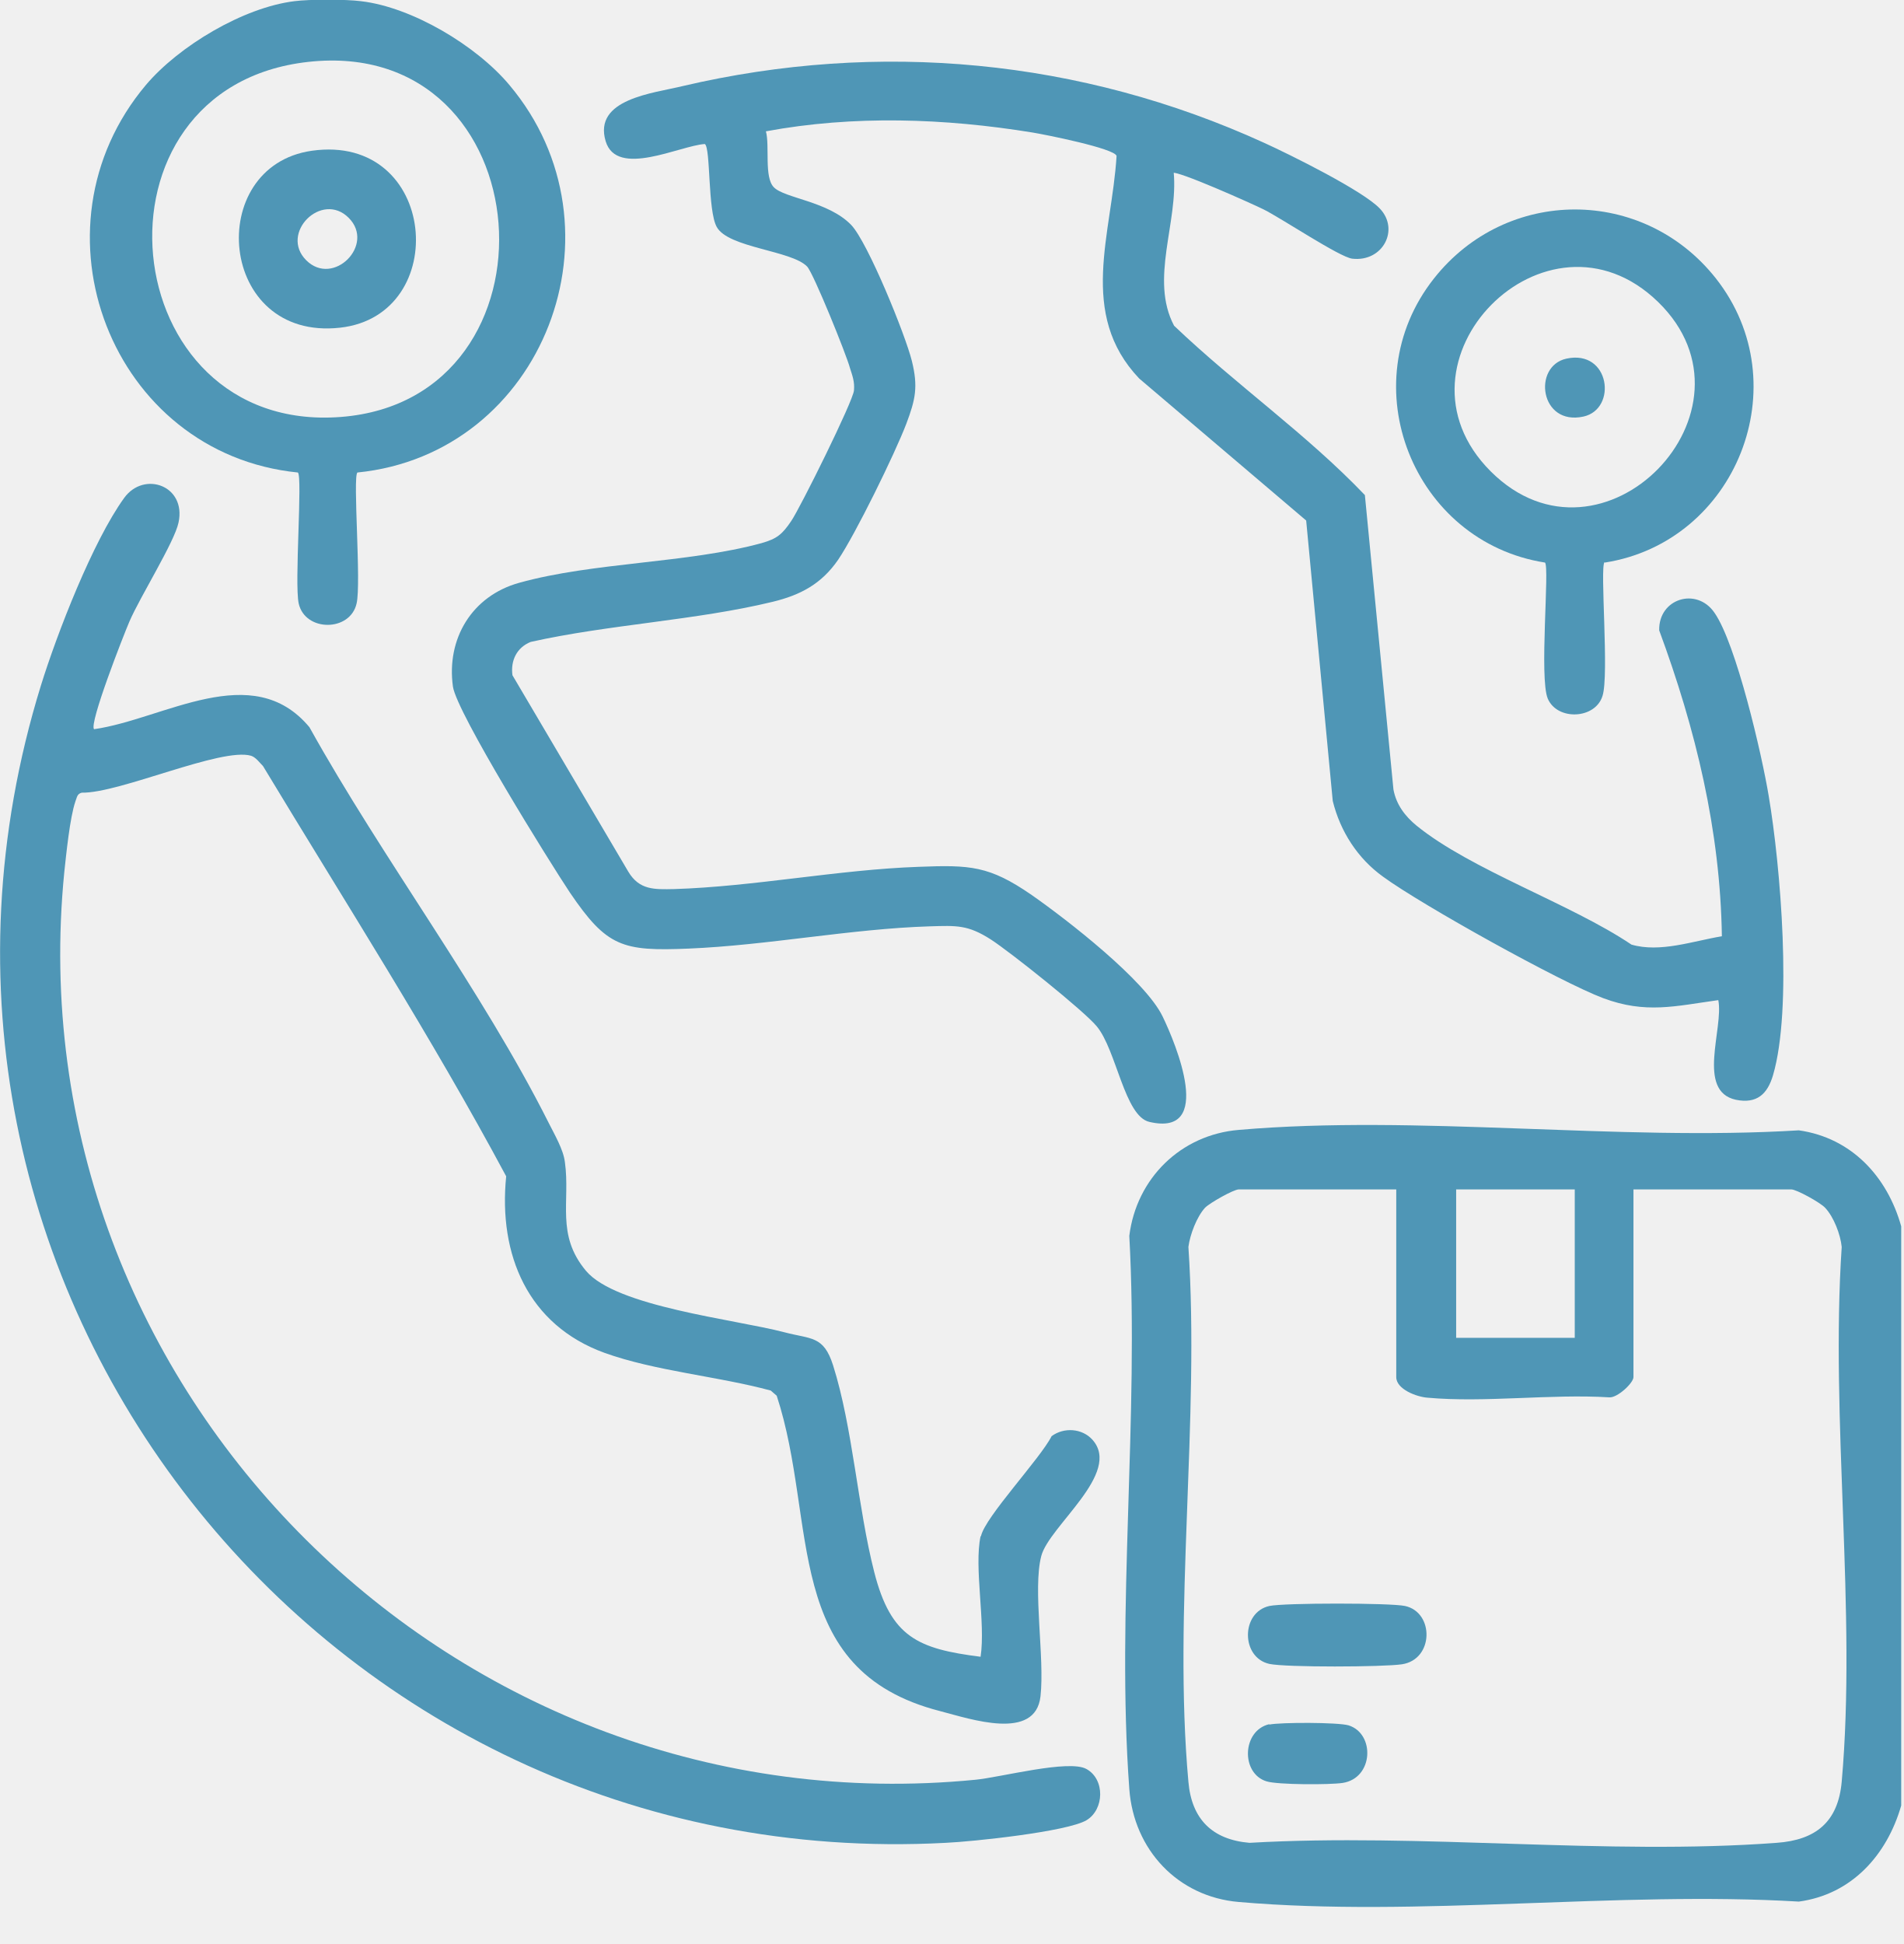
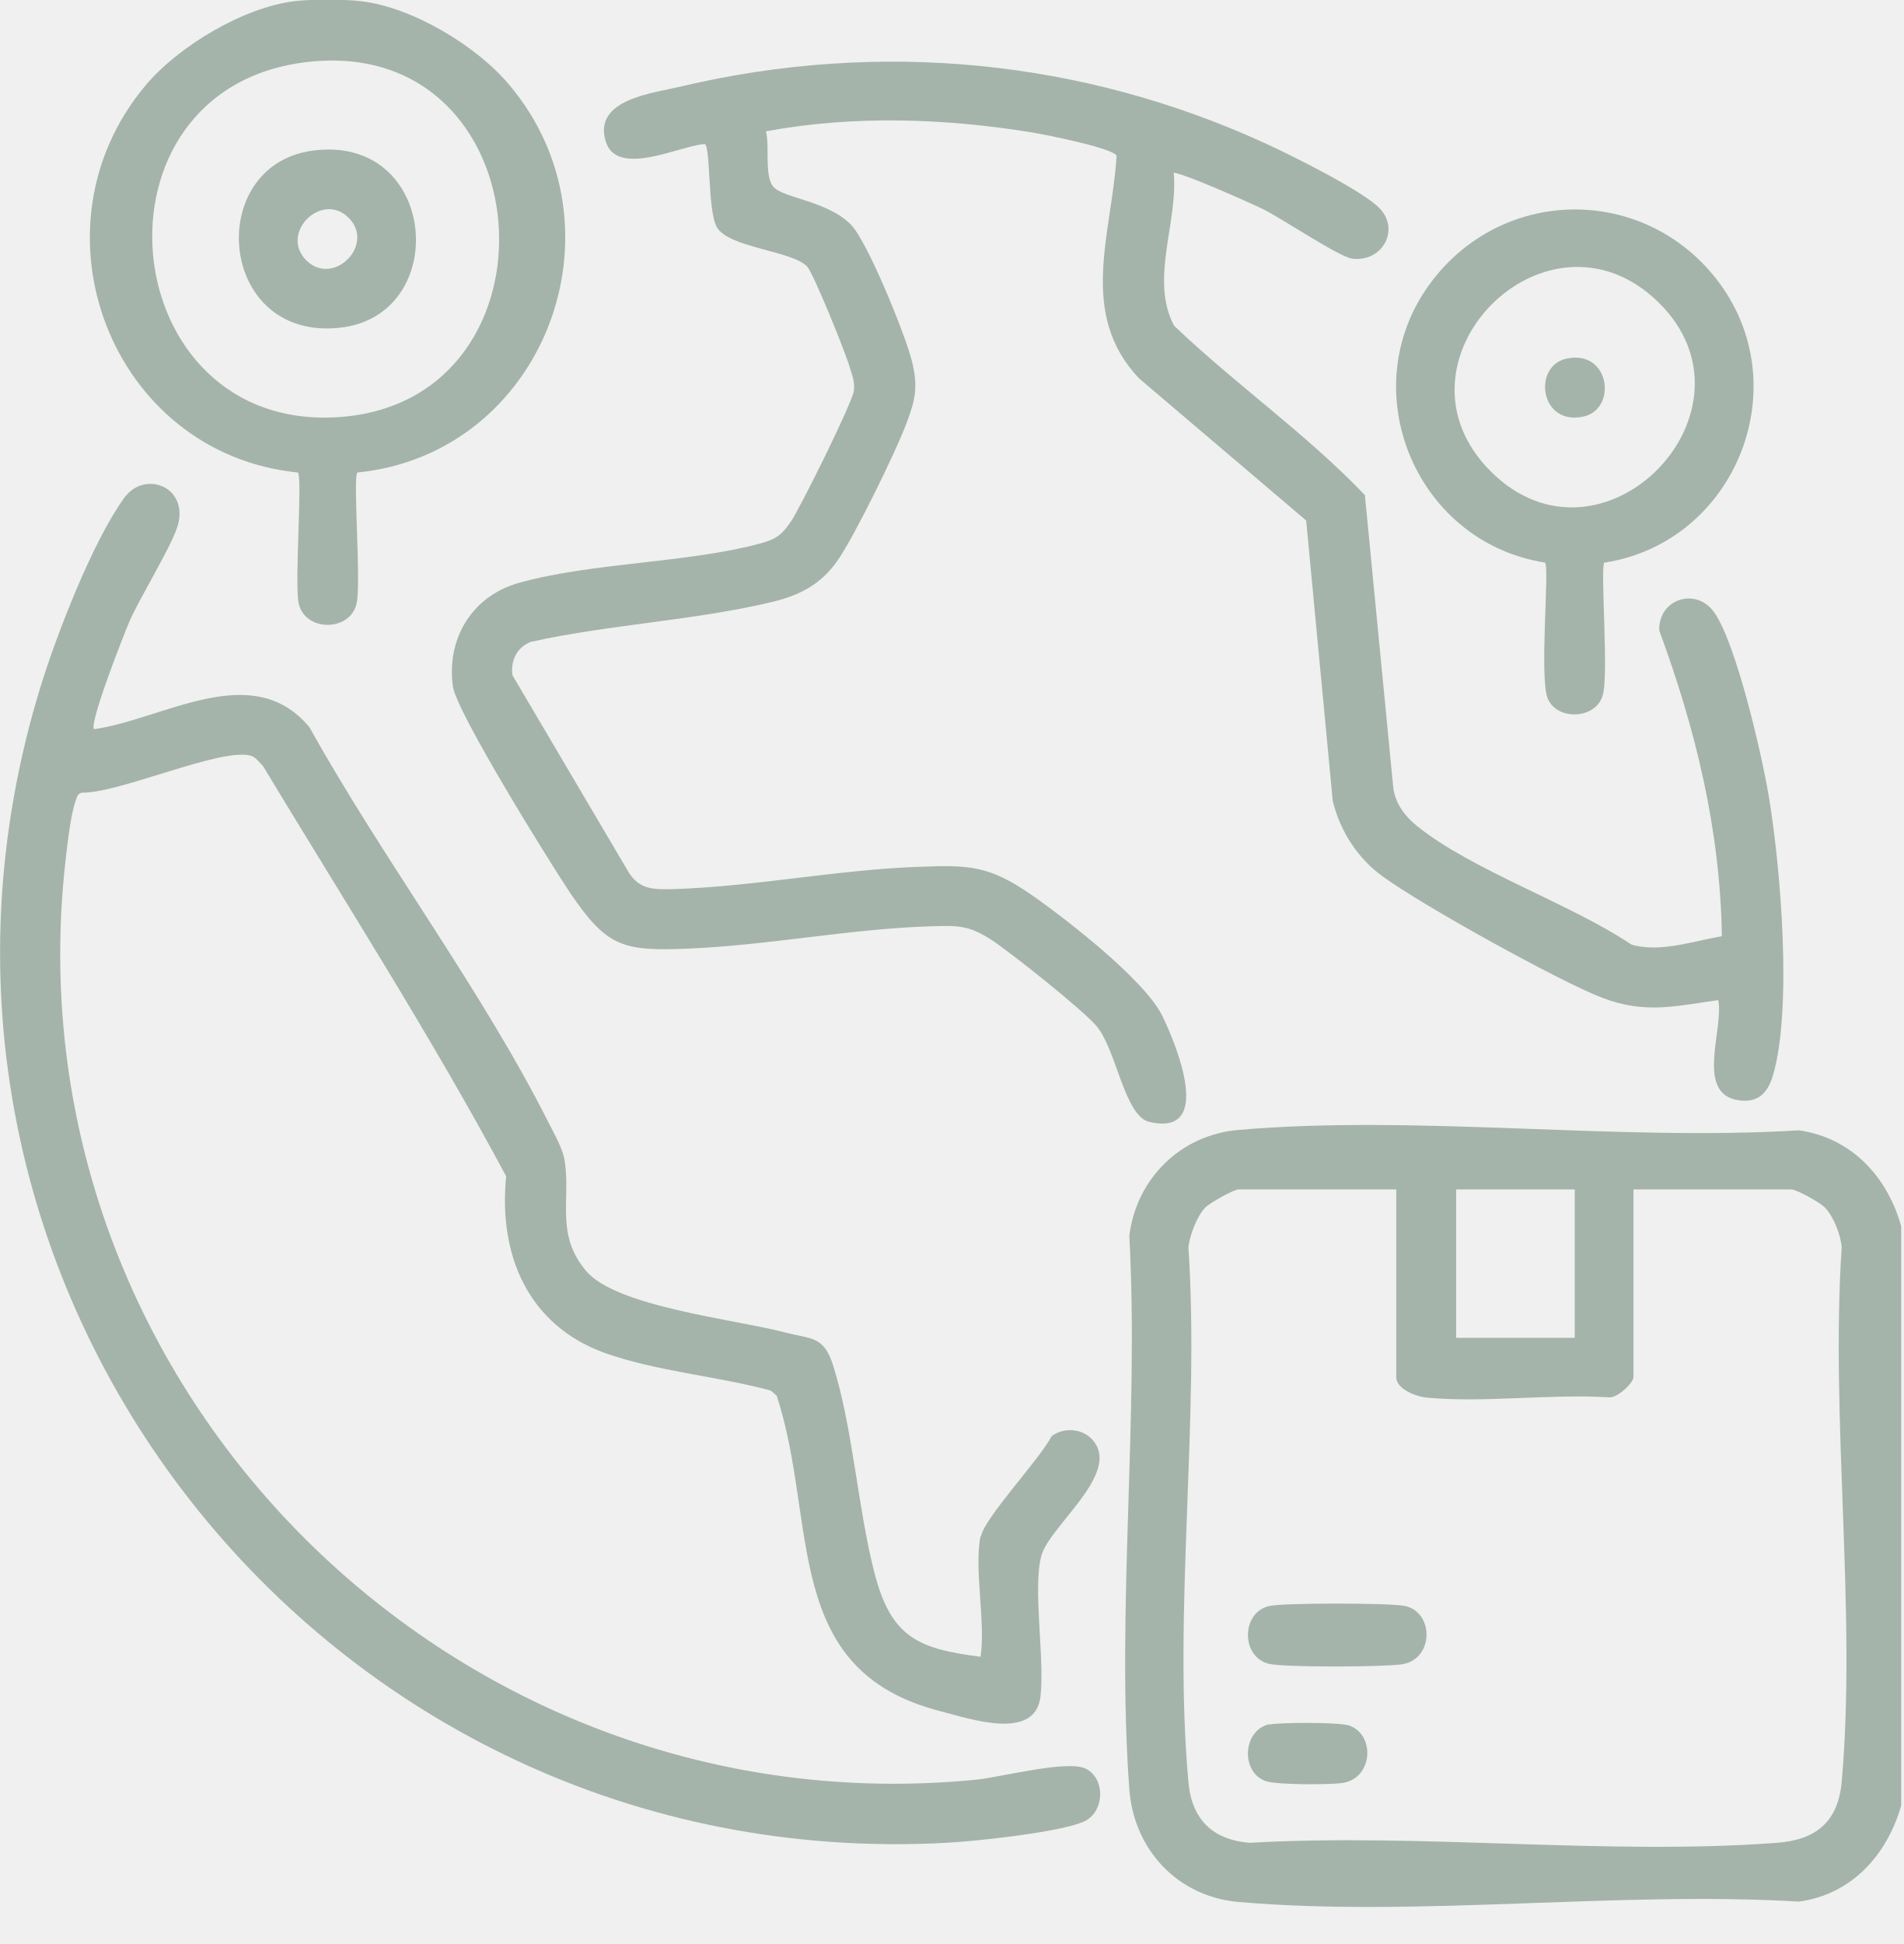
<svg xmlns="http://www.w3.org/2000/svg" width="48" height="49" viewBox="0 0 48 49" fill="none">
  <g clip-path="url(#clip0_3377_5056)">
-     <path d="M47.93 30.91V45.511C47.57 46.761 46.68 47.751 45.35 47.931C40.79 47.66 35.73 48.331 31.23 47.941C29.69 47.81 28.58 46.62 28.47 45.09C28.14 40.59 28.72 35.691 28.47 31.151C28.65 29.701 29.77 28.601 31.23 28.48C35.73 28.09 40.79 28.77 45.35 28.491C46.68 28.68 47.58 29.66 47.93 30.91ZM35.21 29.98H31.23C31.1 29.98 30.5 30.32 30.38 30.441C30.17 30.671 30 31.12 29.96 31.43C30.25 35.77 29.57 40.62 29.96 44.91C30.04 45.85 30.56 46.37 31.5 46.45C35.83 46.2 40.51 46.77 44.79 46.45C45.78 46.38 46.34 45.92 46.43 44.91C46.81 40.63 46.14 35.781 46.43 31.43C46.4 31.12 46.23 30.671 46.01 30.441C45.89 30.311 45.29 29.98 45.16 29.98H41.18V34.711C41.18 34.861 40.77 35.24 40.57 35.221C39.09 35.13 37.44 35.361 35.99 35.23C35.72 35.211 35.2 35.02 35.2 34.711V29.98H35.21ZM39.7 29.98H36.71V33.721H39.7V29.98Z" fill="#4F96B6" />
-     <path d="M9.1 0.03C10.39 0.18 12.01 1.15 12.84 2.14C15.89 5.76 13.71 11.44 9.01 11.91C8.89 12.02 9.11 14.7 8.99 15.21C8.83 15.93 7.69 15.93 7.53 15.21C7.42 14.7 7.63 12.02 7.51 11.91C2.81 11.44 0.62 5.77 3.68 2.14C4.51 1.16 6.13 0.19 7.42 0.03C7.8 -0.02 8.72 -0.02 9.1 0.03ZM7.77 1.56C1.99 2.2 2.85 10.95 8.59 10.51C14.33 10.07 13.73 0.9 7.77 1.56Z" fill="#4F96B6" />
-     <path d="M29.589 4.34C29.709 5.6 28.979 7.04 29.599 8.21C31.149 9.69 32.939 10.94 34.409 12.479L35.129 19.899C35.199 20.279 35.419 20.57 35.709 20.809C37.089 21.93 39.599 22.779 41.129 23.809C41.849 24.02 42.679 23.72 43.409 23.599C43.369 20.93 42.749 18.38 41.829 15.889C41.809 15.089 42.769 14.79 43.219 15.44C43.769 16.22 44.419 19.029 44.589 20.059C44.889 21.829 45.189 25.43 44.699 27.099C44.559 27.579 44.289 27.829 43.759 27.72C42.759 27.5 43.459 25.919 43.319 25.209C42.229 25.36 41.489 25.559 40.419 25.16C39.349 24.759 35.839 22.809 34.869 22.099C34.229 21.64 33.789 20.959 33.599 20.189L32.929 13.12L28.719 9.54C27.169 7.91 28.029 5.9 28.149 3.93C28.099 3.74 26.339 3.39 26.029 3.34C23.819 2.98 21.519 2.9 19.309 3.31C19.409 3.68 19.259 4.47 19.509 4.72C19.779 5 20.879 5.07 21.459 5.67C21.879 6.11 22.829 8.45 22.989 9.1C23.149 9.75 23.079 10.069 22.849 10.68C22.559 11.44 21.569 13.46 21.129 14.11C20.709 14.72 20.179 14.999 19.479 15.169C17.539 15.639 15.349 15.739 13.379 16.18C13.029 16.32 12.869 16.649 12.919 17.02L15.839 21.97C16.119 22.439 16.499 22.419 16.989 22.41C18.999 22.349 21.139 21.919 23.159 21.849C24.459 21.799 24.939 21.82 26.009 22.559C26.899 23.18 28.869 24.709 29.309 25.619C29.649 26.32 30.619 28.66 28.979 28.279C28.349 28.14 28.149 26.47 27.649 25.869C27.319 25.47 25.459 23.989 24.979 23.68C24.399 23.309 24.119 23.329 23.439 23.349C21.459 23.41 19.339 23.829 17.359 23.91C15.689 23.98 15.299 23.869 14.369 22.5C13.849 21.72 11.519 17.97 11.419 17.309C11.249 16.099 11.899 15.02 13.089 14.69C14.959 14.169 17.329 14.2 19.199 13.69C19.589 13.579 19.719 13.47 19.949 13.13C20.179 12.79 21.509 10.11 21.529 9.84C21.549 9.62 21.489 9.47 21.429 9.28C21.339 8.94 20.509 6.89 20.349 6.72C19.959 6.31 18.359 6.25 18.069 5.72C17.839 5.31 17.919 3.73 17.769 3.63C17.139 3.67 15.549 4.49 15.269 3.56C14.949 2.49 16.479 2.35 17.209 2.17C22.159 1.01 27.249 1.49 31.869 3.6C32.509 3.89 34.369 4.81 34.789 5.26C35.289 5.79 34.859 6.61 34.089 6.52C33.769 6.48 32.319 5.51 31.859 5.28C31.599 5.15 29.639 4.27 29.549 4.36L29.589 4.34Z" fill="#4F96B6" />
-     <path d="M24.731 38.72C24.831 38.24 26.231 36.76 26.511 36.2C26.821 35.97 27.281 36 27.541 36.29C28.291 37.13 26.451 38.46 26.251 39.22C26.031 40.06 26.341 41.78 26.231 42.76C26.101 43.89 24.471 43.33 23.701 43.13C19.681 42.1 20.631 38.38 19.581 35.18L19.431 35.05C18.101 34.69 16.521 34.56 15.241 34.1C13.311 33.4 12.561 31.63 12.761 29.65C10.881 26.14 8.701 22.74 6.631 19.31C6.541 19.22 6.451 19.09 6.331 19.05C5.581 18.83 3.011 20 2.061 19.98C1.941 20.01 1.941 20.1 1.901 20.2C1.761 20.61 1.671 21.52 1.621 21.98C0.321 35.08 11.521 46.14 24.591 44.86C25.221 44.8 26.951 44.34 27.391 44.59C27.861 44.85 27.841 45.61 27.391 45.88C26.901 46.17 24.521 46.42 23.841 46.45C8.161 47.29 -3.629 32.36 1.031 17.28C1.441 15.96 2.341 13.64 3.131 12.55C3.631 11.86 4.701 12.24 4.501 13.17C4.401 13.66 3.531 15.04 3.261 15.67C3.111 16.02 2.241 18.24 2.371 18.38C4.131 18.13 6.361 16.6 7.801 18.33C9.641 21.64 12.141 24.94 13.831 28.3C13.981 28.6 14.201 28.97 14.241 29.29C14.381 30.29 14.011 31.12 14.771 32.03C15.531 32.94 18.511 33.25 19.771 33.58C20.451 33.76 20.761 33.66 21.001 34.41C21.501 35.99 21.621 37.99 22.041 39.63C22.461 41.27 23.141 41.56 24.721 41.76C24.851 40.9 24.551 39.51 24.721 38.72H24.731Z" fill="#4F96B6" />
-     <path d="M40.45 14.17C40.33 14.29 40.57 17.02 40.4 17.54C40.22 18.13 39.26 18.17 39.02 17.61C38.8 17.09 39.07 14.3 38.95 14.18C35.63 13.66 34.04 9.69 36.15 7.02C37.98 4.7 41.43 4.7 43.26 7.02C45.36 9.69 43.77 13.66 40.46 14.18L40.45 14.17ZM37.58 11.88C40.39 14.69 44.61 10.34 41.8 7.61C38.99 4.88 34.81 9.11 37.58 11.88Z" fill="#4F96B6" />
-     <path d="M32.001 40.48C32.371 40.4 35.051 40.4 35.421 40.48C36.161 40.64 36.151 41.83 35.341 41.95C34.871 42.02 32.421 42.03 32.001 41.94C31.281 41.78 31.281 40.64 32.001 40.48Z" fill="#4F96B6" />
-     <path d="M31.999 43.469C32.289 43.41 33.729 43.41 33.999 43.489C34.669 43.7 34.629 44.819 33.849 44.94C33.529 44.989 32.209 44.989 31.929 44.9C31.279 44.7 31.309 43.62 31.999 43.459V43.469Z" fill="#4F96B6" />
-     <path d="M7.86 3.8C11.04 3.35 11.4 7.95 8.57 8.26C5.49 8.6 5.14 4.19 7.86 3.8ZM8.79 5.49C8.11 4.81 7.04 5.88 7.72 6.56C8.4 7.24 9.47 6.17 8.79 5.49Z" fill="#4F96B6" />
-     <path d="M39.489 9.04C40.59 8.8 40.779 10.31 39.919 10.5C38.819 10.74 38.63 9.23 39.489 9.04Z" fill="#4F96B6" />
+     <path d="M47.93 30.91V45.511C47.57 46.761 46.68 47.751 45.35 47.931C40.79 47.66 35.73 48.331 31.23 47.941C29.69 47.81 28.58 46.62 28.47 45.09C28.14 40.59 28.72 35.691 28.47 31.151C28.65 29.701 29.77 28.601 31.23 28.48C35.73 28.09 40.79 28.77 45.35 28.491C46.68 28.68 47.58 29.66 47.93 30.91ZM35.21 29.98H31.23C31.1 29.98 30.5 30.32 30.38 30.441C30.17 30.671 30 31.12 29.96 31.43C30.25 35.77 29.57 40.62 29.96 44.91C30.04 45.85 30.56 46.37 31.5 46.45C35.83 46.2 40.51 46.77 44.79 46.45C45.78 46.38 46.34 45.92 46.43 44.91C46.81 40.63 46.14 35.781 46.43 31.43C46.4 31.12 46.23 30.671 46.01 30.441C45.89 30.311 45.29 29.98 45.16 29.98H41.18V34.711C41.18 34.861 40.77 35.24 40.57 35.221C39.09 35.13 37.44 35.361 35.99 35.23C35.72 35.211 35.2 35.02 35.2 34.711V29.98H35.21ZM39.7 29.98H36.71V33.721H39.7V29.98Z" fill="#A4B4AA" />
+     <path d="M9.1 0.03C10.39 0.18 12.01 1.15 12.84 2.14C15.89 5.76 13.71 11.44 9.01 11.91C8.89 12.02 9.11 14.7 8.99 15.21C8.83 15.93 7.69 15.93 7.53 15.21C7.42 14.7 7.63 12.02 7.51 11.91C2.81 11.44 0.62 5.77 3.68 2.14C4.51 1.16 6.13 0.19 7.42 0.03C7.8 -0.02 8.72 -0.02 9.1 0.03ZM7.77 1.56C1.99 2.2 2.85 10.95 8.59 10.51C14.33 10.07 13.73 0.9 7.77 1.56Z" fill="#A4B4AA" />
+     <path d="M29.589 4.34C29.709 5.6 28.979 7.04 29.599 8.21C31.149 9.69 32.939 10.94 34.409 12.479L35.129 19.899C35.199 20.279 35.419 20.57 35.709 20.809C37.089 21.93 39.599 22.779 41.129 23.809C41.849 24.02 42.679 23.72 43.409 23.599C43.369 20.93 42.749 18.38 41.829 15.889C41.809 15.089 42.769 14.79 43.219 15.44C43.769 16.22 44.419 19.029 44.589 20.059C44.889 21.829 45.189 25.43 44.699 27.099C44.559 27.579 44.289 27.829 43.759 27.72C42.759 27.5 43.459 25.919 43.319 25.209C42.229 25.36 41.489 25.559 40.419 25.16C39.349 24.759 35.839 22.809 34.869 22.099C34.229 21.64 33.789 20.959 33.599 20.189L32.929 13.12L28.719 9.54C27.169 7.91 28.029 5.9 28.149 3.93C28.099 3.74 26.339 3.39 26.029 3.34C23.819 2.98 21.519 2.9 19.309 3.31C19.409 3.68 19.259 4.47 19.509 4.72C19.779 5 20.879 5.07 21.459 5.67C21.879 6.11 22.829 8.45 22.989 9.1C23.149 9.75 23.079 10.069 22.849 10.68C22.559 11.44 21.569 13.46 21.129 14.11C20.709 14.72 20.179 14.999 19.479 15.169C17.539 15.639 15.349 15.739 13.379 16.18C13.029 16.32 12.869 16.649 12.919 17.02L15.839 21.97C16.119 22.439 16.499 22.419 16.989 22.41C18.999 22.349 21.139 21.919 23.159 21.849C24.459 21.799 24.939 21.82 26.009 22.559C26.899 23.18 28.869 24.709 29.309 25.619C29.649 26.32 30.619 28.66 28.979 28.279C28.349 28.14 28.149 26.47 27.649 25.869C27.319 25.47 25.459 23.989 24.979 23.68C24.399 23.309 24.119 23.329 23.439 23.349C21.459 23.41 19.339 23.829 17.359 23.91C15.689 23.98 15.299 23.869 14.369 22.5C13.849 21.72 11.519 17.97 11.419 17.309C11.249 16.099 11.899 15.02 13.089 14.69C14.959 14.169 17.329 14.2 19.199 13.69C19.589 13.579 19.719 13.47 19.949 13.13C20.179 12.79 21.509 10.11 21.529 9.84C21.549 9.62 21.489 9.47 21.429 9.28C21.339 8.94 20.509 6.89 20.349 6.72C19.959 6.31 18.359 6.25 18.069 5.72C17.839 5.31 17.919 3.73 17.769 3.63C17.139 3.67 15.549 4.49 15.269 3.56C14.949 2.49 16.479 2.35 17.209 2.17C22.159 1.01 27.249 1.49 31.869 3.6C32.509 3.89 34.369 4.81 34.789 5.26C35.289 5.79 34.859 6.61 34.089 6.52C33.769 6.48 32.319 5.51 31.859 5.28C31.599 5.15 29.639 4.27 29.549 4.36L29.589 4.34Z" fill="#A4B4AA" />
+     <path d="M24.731 38.72C24.831 38.24 26.231 36.76 26.511 36.2C26.821 35.97 27.281 36 27.541 36.29C28.291 37.13 26.451 38.46 26.251 39.22C26.031 40.06 26.341 41.78 26.231 42.76C26.101 43.89 24.471 43.33 23.701 43.13C19.681 42.1 20.631 38.38 19.581 35.18L19.431 35.05C18.101 34.69 16.521 34.56 15.241 34.1C13.311 33.4 12.561 31.63 12.761 29.65C10.881 26.14 8.701 22.74 6.631 19.31C6.541 19.22 6.451 19.09 6.331 19.05C5.581 18.83 3.011 20 2.061 19.98C1.941 20.01 1.941 20.1 1.901 20.2C1.761 20.61 1.671 21.52 1.621 21.98C0.321 35.08 11.521 46.14 24.591 44.86C25.221 44.8 26.951 44.34 27.391 44.59C27.861 44.85 27.841 45.61 27.391 45.88C26.901 46.17 24.521 46.42 23.841 46.45C8.161 47.29 -3.629 32.36 1.031 17.28C1.441 15.96 2.341 13.64 3.131 12.55C3.631 11.86 4.701 12.24 4.501 13.17C4.401 13.66 3.531 15.04 3.261 15.67C3.111 16.02 2.241 18.24 2.371 18.38C4.131 18.13 6.361 16.6 7.801 18.33C9.641 21.64 12.141 24.94 13.831 28.3C13.981 28.6 14.201 28.97 14.241 29.29C14.381 30.29 14.011 31.12 14.771 32.03C15.531 32.94 18.511 33.25 19.771 33.58C20.451 33.76 20.761 33.66 21.001 34.41C21.501 35.99 21.621 37.99 22.041 39.63C22.461 41.27 23.141 41.56 24.721 41.76C24.851 40.9 24.551 39.51 24.721 38.72H24.731Z" fill="#A4B4AA" />
+     <path d="M40.45 14.17C40.33 14.29 40.57 17.02 40.4 17.54C40.22 18.13 39.26 18.17 39.02 17.61C38.8 17.09 39.07 14.3 38.95 14.18C35.63 13.66 34.04 9.69 36.15 7.02C37.98 4.7 41.43 4.7 43.26 7.02C45.36 9.69 43.77 13.66 40.46 14.18L40.45 14.17ZM37.58 11.88C40.39 14.69 44.61 10.34 41.8 7.61C38.99 4.88 34.81 9.11 37.58 11.88Z" fill="#A4B4AA" />
+     <path d="M32.001 40.48C32.371 40.4 35.051 40.4 35.421 40.48C36.161 40.64 36.151 41.83 35.341 41.95C34.871 42.02 32.421 42.03 32.001 41.94C31.281 41.78 31.281 40.64 32.001 40.48Z" fill="#A4B4AA" />
+     <path d="M31.999 43.469C32.289 43.41 33.729 43.41 33.999 43.489C34.669 43.7 34.629 44.819 33.849 44.94C33.529 44.989 32.209 44.989 31.929 44.9C31.279 44.7 31.309 43.62 31.999 43.459V43.469Z" fill="#A4B4AA" />
+     <path d="M7.86 3.8C11.04 3.35 11.4 7.95 8.57 8.26C5.49 8.6 5.14 4.19 7.86 3.8ZM8.79 5.49C8.11 4.81 7.04 5.88 7.72 6.56C8.4 7.24 9.47 6.17 8.79 5.49Z" fill="#A4B4AA" />
+     <path d="M39.489 9.04C40.59 8.8 40.779 10.31 39.919 10.5C38.819 10.74 38.63 9.23 39.489 9.04Z" fill="#A4B4AA" />
  </g>
  <defs>
    <clipPath id="clip0_3377_5056">
      <rect width="47.93" height="48.07" fill="white" />
    </clipPath>
  </defs>
</svg>
